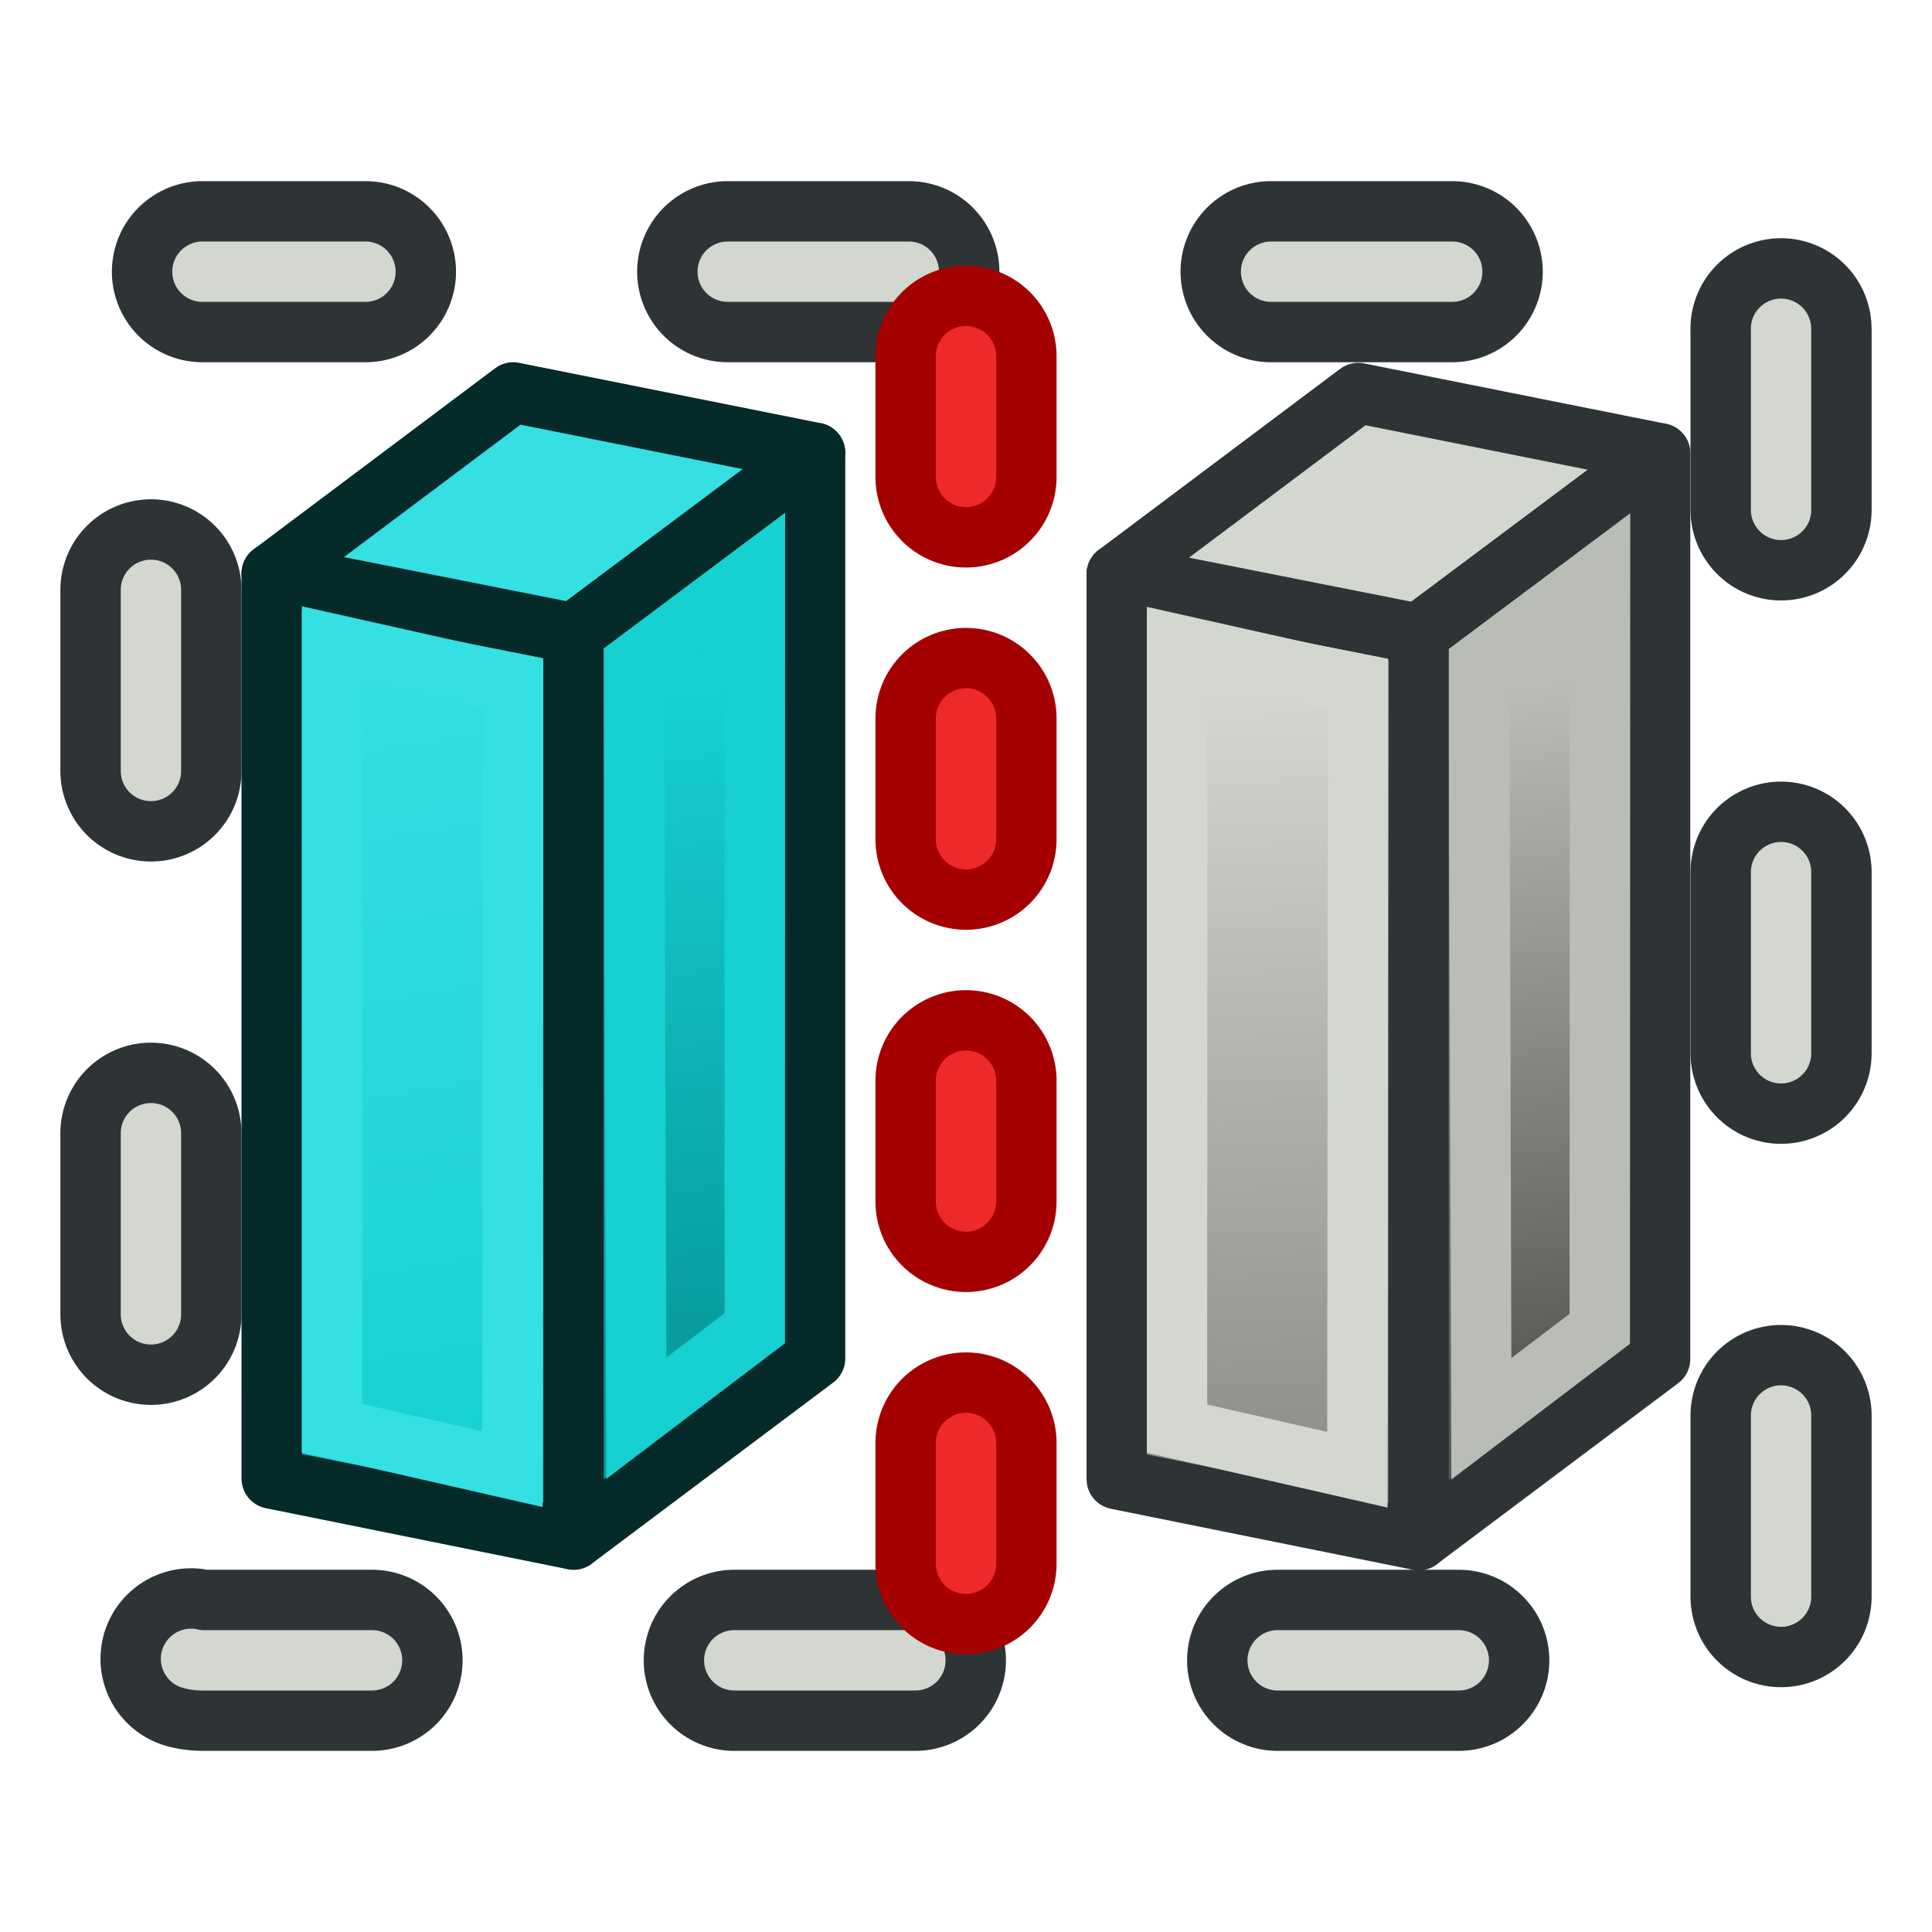
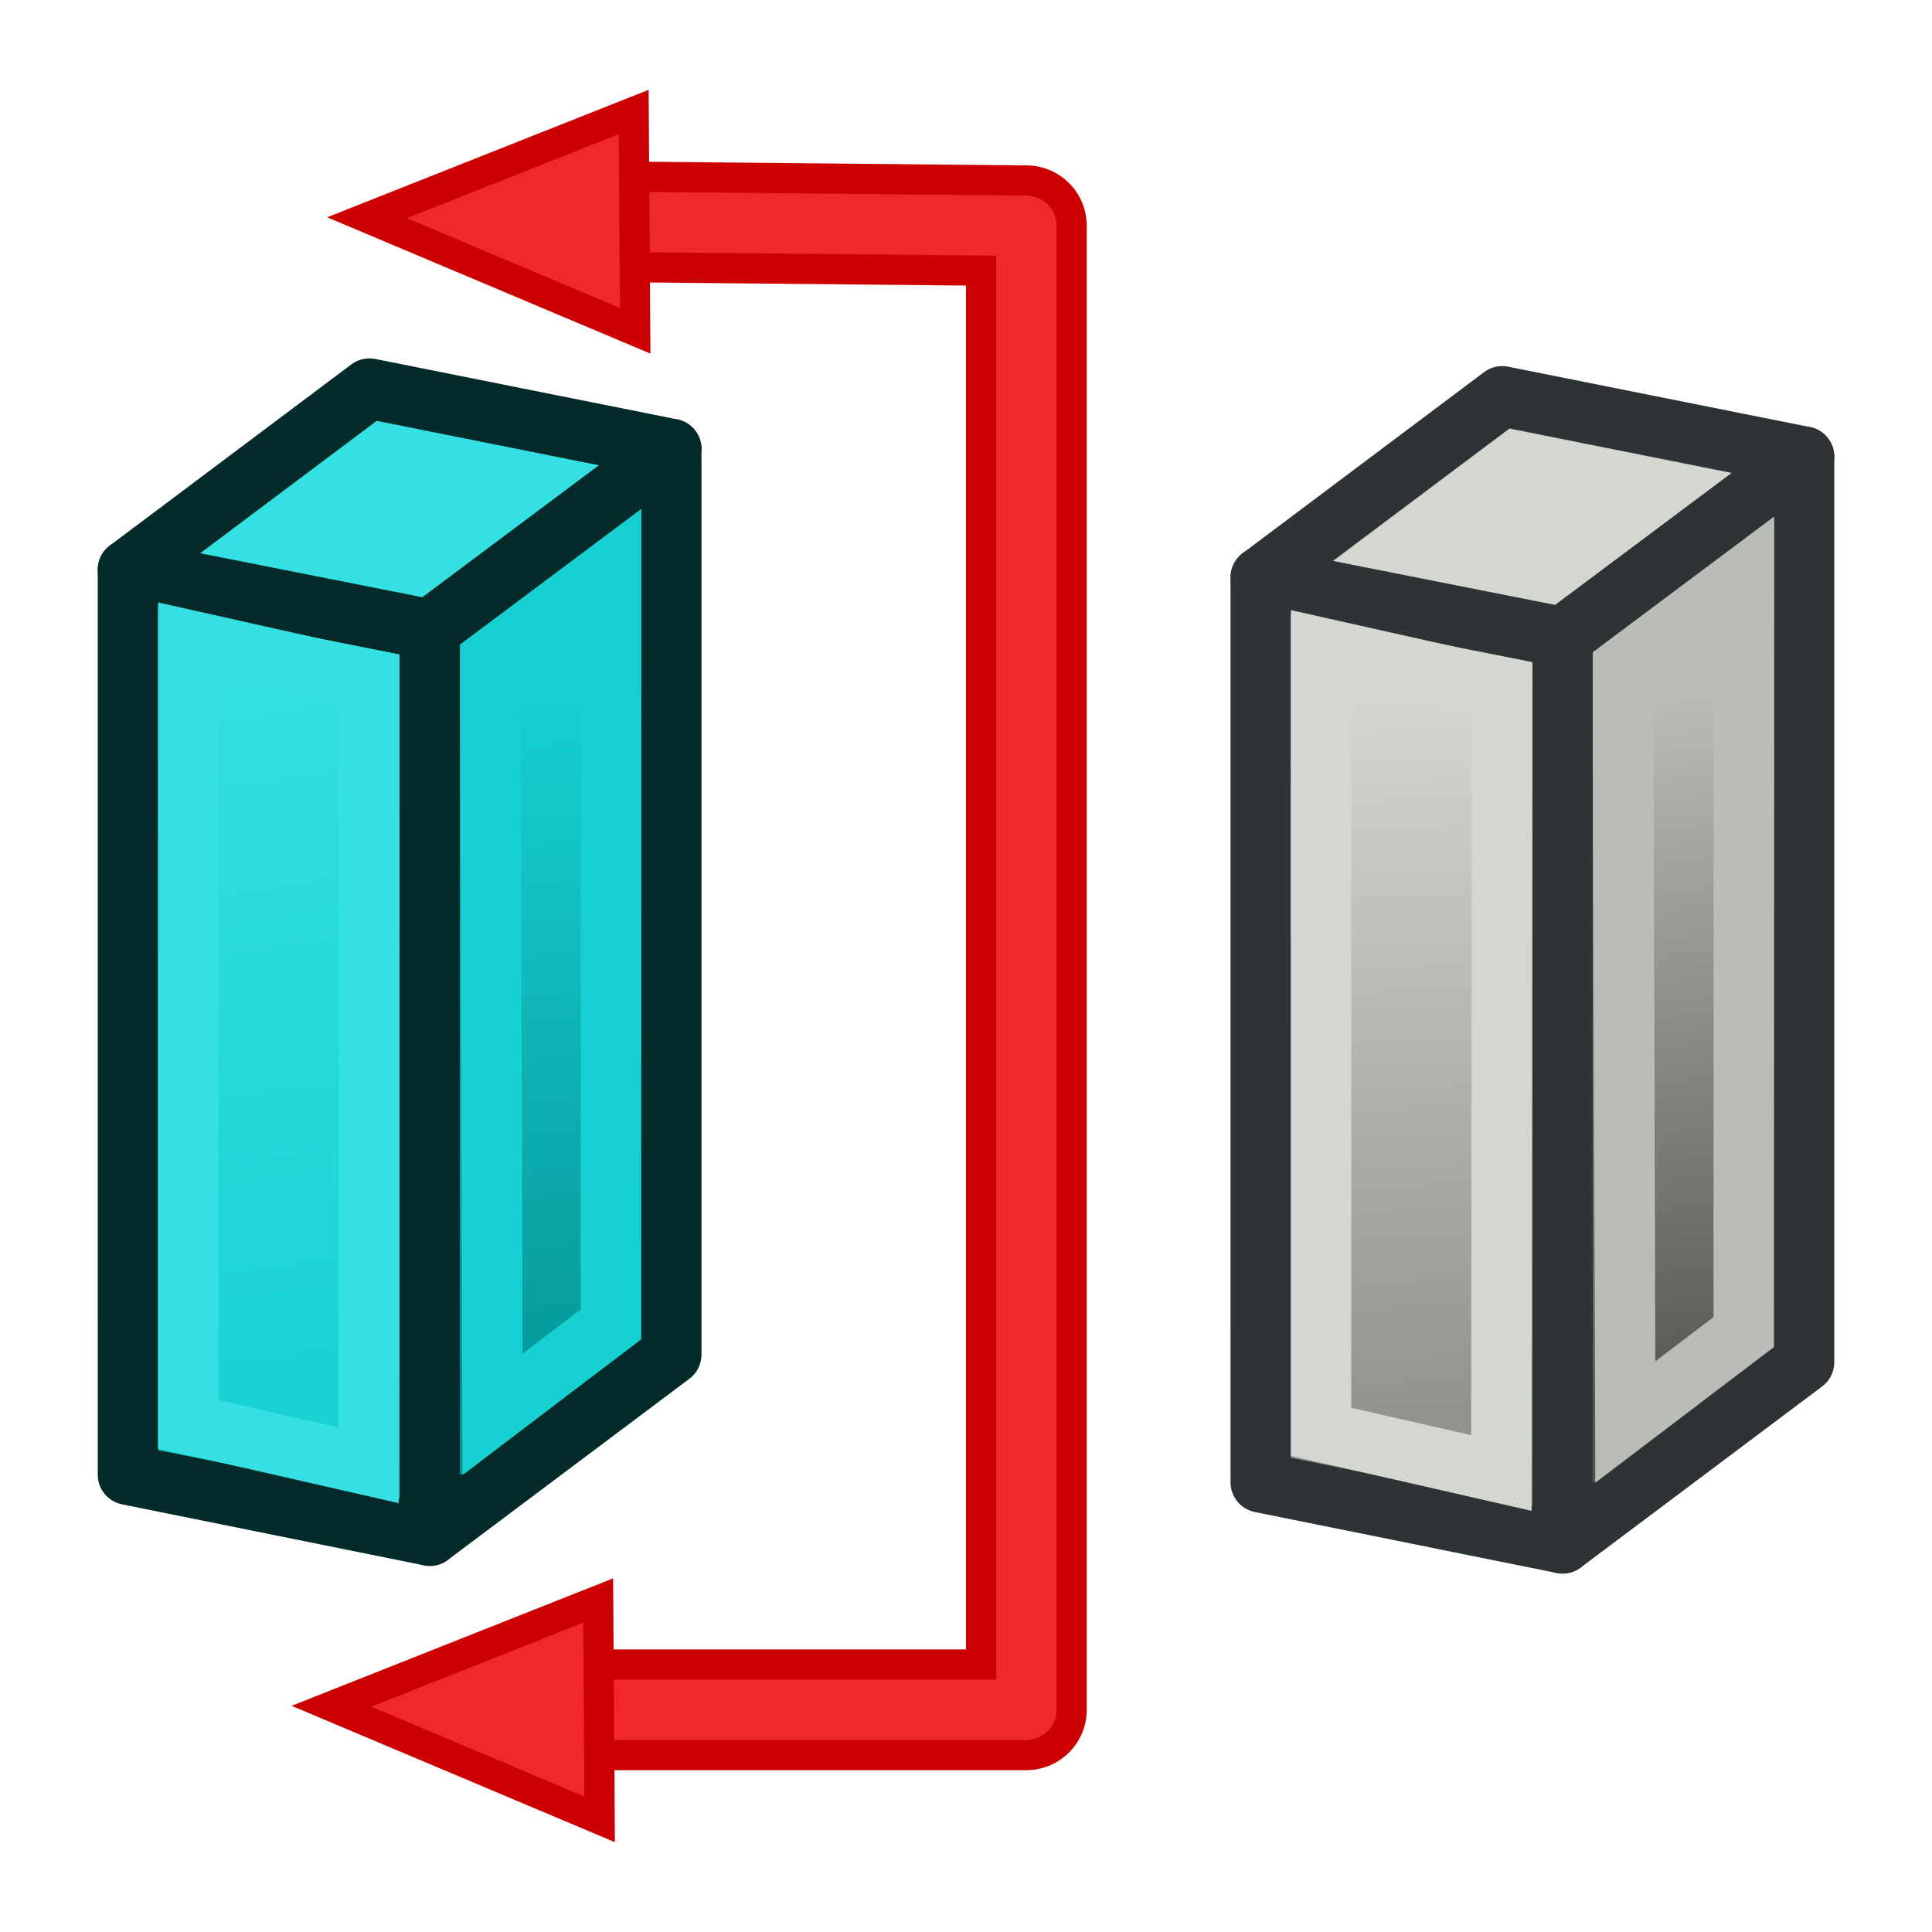
- <svg xmlns="http://www.w3.org/2000/svg" xmlns:xlink="http://www.w3.org/1999/xlink" width="64" height="64" id="svg249" version="1.1">
+ <svg xmlns="http://www.w3.org/2000/svg" xmlns:xlink="http://www.w3.org/1999/xlink" version="1.1" id="svg249" height="64" width="64">
  <defs id="defs3">
-     <linearGradient id="linearGradient4289">
-       <stop id="stop4291" offset="0" style="stop-color:#888a85;stop-opacity:1" />
-       <stop id="stop4293" offset="1" style="stop-color:#d3d7cf;stop-opacity:1" />
+     <radialGradient r="117.143" fy="486.648" fx="605.714" cy="486.648" cx="605.714" gradientTransform="matrix(-2.774389,0,0,1.969706,112.7623,-872.8854)" gradientUnits="userSpaceOnUse" id="radialGradient5031" xlink:href="#linearGradient5060" />
+     <linearGradient id="linearGradient5060">
+       <stop id="stop5062" offset="0" style="stop-color:black;stop-opacity:1;" />
+       <stop id="stop5064" offset="1" style="stop-color:black;stop-opacity:0;" />
    </linearGradient>
-     <radialGradient xlink:href="#linearGradient5060" id="radialGradient5031" gradientUnits="userSpaceOnUse" gradientTransform="matrix(-2.774389,0,0,1.969706,112.7623,-872.8854)" cx="605.714" cy="486.648" fx="605.714" fy="486.648" r="117.143" />
-     <linearGradient id="linearGradient5060">
-       <stop style="stop-color:black;stop-opacity:1;" offset="0" id="stop5062" />
-       <stop style="stop-color:black;stop-opacity:0;" offset="1" id="stop5064" />
+     <radialGradient r="117.143" fy="486.648" fx="605.714" cy="486.648" cx="605.714" gradientTransform="matrix(2.774389,0,0,1.969706,-1891.633,-872.8854)" gradientUnits="userSpaceOnUse" id="radialGradient5029" xlink:href="#linearGradient5060" />
+     <linearGradient id="linearGradient5048">
+       <stop id="stop5050" offset="0" style="stop-color:black;stop-opacity:0;" />
+       <stop style="stop-color:black;stop-opacity:1;" offset="0.5" id="stop5056" />
+       <stop id="stop5052" offset="1" style="stop-color:black;stop-opacity:0;" />
    </linearGradient>
-     <radialGradient xlink:href="#linearGradient5060" id="radialGradient5029" gradientUnits="userSpaceOnUse" gradientTransform="matrix(2.774389,0,0,1.969706,-1891.633,-872.8854)" cx="605.714" cy="486.648" fx="605.714" fy="486.648" r="117.143" />
-     <linearGradient id="linearGradient5048">
-       <stop style="stop-color:black;stop-opacity:0;" offset="0" id="stop5050" />
-       <stop id="stop5056" offset="0.5" style="stop-color:black;stop-opacity:1;" />
-       <stop style="stop-color:black;stop-opacity:0;" offset="1" id="stop5052" />
+     <linearGradient y2="609.505" x2="302.857" y1="366.648" x1="302.857" gradientTransform="matrix(2.774389,0,0,1.969706,-1892.179,-872.8854)" gradientUnits="userSpaceOnUse" id="linearGradient5027" xlink:href="#linearGradient5048" />
+     <linearGradient id="linearGradient4542">
+       <stop id="stop4544" offset="0" style="stop-color:#000000;stop-opacity:1;" />
+       <stop id="stop4546" offset="1" style="stop-color:#000000;stop-opacity:0;" />
    </linearGradient>
-     <linearGradient xlink:href="#linearGradient5048" id="linearGradient5027" gradientUnits="userSpaceOnUse" gradientTransform="matrix(2.774389,0,0,1.969706,-1892.179,-872.8854)" x1="302.857" y1="366.648" x2="302.857" y2="609.505" />
-     <linearGradient id="linearGradient4542">
-       <stop style="stop-color:#000000;stop-opacity:1;" offset="0" id="stop4544" />
-       <stop style="stop-color:#000000;stop-opacity:0;" offset="1" id="stop4546" />
+     <radialGradient gradientUnits="userSpaceOnUse" gradientTransform="matrix(1,0,0,0.284916,0,30.08928)" r="15.822" fy="42.078" fx="24.307" cy="42.078" cx="24.307" id="radialGradient4548" xlink:href="#linearGradient4542" />
+     <linearGradient id="linearGradient15662">
+       <stop id="stop15664" offset="0" style="stop-color:#ffffff;stop-opacity:1;" />
+       <stop id="stop15666" offset="1" style="stop-color:#f8f8f8;stop-opacity:1;" />
    </linearGradient>
-     <radialGradient xlink:href="#linearGradient4542" id="radialGradient4548" cx="24.307" cy="42.078" fx="24.307" fy="42.078" r="15.822" gradientTransform="matrix(1,0,0,0.284916,0,30.08928)" gradientUnits="userSpaceOnUse" />
-     <linearGradient id="linearGradient15662">
-       <stop style="stop-color:#ffffff;stop-opacity:1;" offset="0" id="stop15664" />
-       <stop style="stop-color:#f8f8f8;stop-opacity:1;" offset="1" id="stop15666" />
-     </linearGradient>
-     <radialGradient gradientUnits="userSpaceOnUse" fy="64.568" fx="20.892" r="5.257" cy="64.568" cx="20.892" id="aigrd3">
-       <stop id="stop15573" style="stop-color:#F0F0F0" offset="0" />
-       <stop id="stop15575" style="stop-color:#9a9a9a;stop-opacity:1;" offset="1" />
+     <radialGradient id="aigrd3" cx="20.892" cy="64.568" r="5.257" fx="20.892" fy="64.568" gradientUnits="userSpaceOnUse">
+       <stop offset="0" style="stop-color:#F0F0F0" id="stop15573" />
+       <stop offset="1" style="stop-color:#9a9a9a;stop-opacity:1;" id="stop15575" />
    </radialGradient>
-     <radialGradient gradientUnits="userSpaceOnUse" fy="114.568" fx="20.892" r="5.256" cy="114.568" cx="20.892" id="aigrd2">
-       <stop id="stop15566" style="stop-color:#F0F0F0" offset="0" />
-       <stop id="stop15568" style="stop-color:#9a9a9a;stop-opacity:1;" offset="1" />
+     <radialGradient id="aigrd2" cx="20.892" cy="114.568" r="5.256" fx="20.892" fy="114.568" gradientUnits="userSpaceOnUse">
+       <stop offset="0" style="stop-color:#F0F0F0" id="stop15566" />
+       <stop offset="1" style="stop-color:#9a9a9a;stop-opacity:1;" id="stop15568" />
    </radialGradient>
    <linearGradient id="linearGradient269">
-       <stop style="stop-color:#a3a3a3;stop-opacity:1;" offset="0" id="stop270" />
-       <stop style="stop-color:#4c4c4c;stop-opacity:1;" offset="1" id="stop271" />
+       <stop id="stop270" offset="0" style="stop-color:#a3a3a3;stop-opacity:1;" />
+       <stop id="stop271" offset="1" style="stop-color:#4c4c4c;stop-opacity:1;" />
    </linearGradient>
    <linearGradient id="linearGradient259">
-       <stop style="stop-color:#fafafa;stop-opacity:1;" offset="0" id="stop260" />
-       <stop style="stop-color:#bbbbbb;stop-opacity:1;" offset="1" id="stop261" />
+       <stop id="stop260" offset="0" style="stop-color:#fafafa;stop-opacity:1;" />
+       <stop id="stop261" offset="1" style="stop-color:#bbbbbb;stop-opacity:1;" />
    </linearGradient>
    <linearGradient id="linearGradient12512">
-       <stop style="stop-color:#ffffff;stop-opacity:1;" offset="0" id="stop12513" />
-       <stop style="stop-color:#fff520;stop-opacity:0.891;" offset="0.5" id="stop12517" />
-       <stop style="stop-color:#fff300;stop-opacity:0;" offset="1" id="stop12514" />
+       <stop id="stop12513" offset="0" style="stop-color:#ffffff;stop-opacity:1;" />
+       <stop id="stop12517" offset="0.5" style="stop-color:#fff520;stop-opacity:0.891;" />
+       <stop id="stop12514" offset="1" style="stop-color:#fff300;stop-opacity:0;" />
    </linearGradient>
-     <radialGradient r="37.752" fy="3.756" fx="8.824" cy="3.756" cx="8.824" gradientTransform="matrix(0.968273,0,0,1.032767,3.428194,-47.49227)" gradientUnits="userSpaceOnUse" id="radialGradient15656" xlink:href="#linearGradient269" />
-     <radialGradient r="86.708" fy="35.737" fx="33.967" cy="35.737" cx="33.967" gradientTransform="matrix(0.960493,0,0,1.041132,0.07464063,-48.13872)" gradientUnits="userSpaceOnUse" id="radialGradient15658" xlink:href="#linearGradient259" />
-     <radialGradient r="38.159" fy="7.268" fx="8.144" cy="7.268" cx="8.144" gradientTransform="matrix(0.968273,0,0,1.032767,3.428194,-47.49227)" gradientUnits="userSpaceOnUse" id="radialGradient15668" xlink:href="#linearGradient15662" />
-     <radialGradient xlink:href="#aigrd2" id="radialGradient2283" gradientUnits="userSpaceOnUse" gradientTransform="matrix(0.229703,0,0,0.229703,4.613529,3.979808)" cx="20.892" cy="114.568" fx="20.892" fy="114.568" r="5.256" />
-     <radialGradient xlink:href="#aigrd3" id="radialGradient2285" gradientUnits="userSpaceOnUse" gradientTransform="matrix(0.229703,0,0,0.229703,4.613529,3.979808)" cx="20.892" cy="64.568" fx="20.892" fy="64.568" r="5.257" />
+     <radialGradient xlink:href="#linearGradient269" id="radialGradient15656" gradientUnits="userSpaceOnUse" gradientTransform="matrix(0.968273,0,0,1.032767,3.428194,-47.49227)" cx="8.824" cy="3.756" fx="8.824" fy="3.756" r="37.752" />
+     <radialGradient xlink:href="#linearGradient259" id="radialGradient15658" gradientUnits="userSpaceOnUse" gradientTransform="matrix(0.960493,0,0,1.041132,0.07464063,-48.13872)" cx="33.967" cy="35.737" fx="33.967" fy="35.737" r="86.708" />
+     <radialGradient xlink:href="#linearGradient15662" id="radialGradient15668" gradientUnits="userSpaceOnUse" gradientTransform="matrix(0.968273,0,0,1.032767,3.428194,-47.49227)" cx="8.144" cy="7.268" fx="8.144" fy="7.268" r="38.159" />
+     <radialGradient r="5.256" fy="114.568" fx="20.892" cy="114.568" cx="20.892" gradientTransform="matrix(0.229703,0,0,0.229703,4.613529,3.979808)" gradientUnits="userSpaceOnUse" id="radialGradient2283" xlink:href="#aigrd2" />
+     <radialGradient r="5.257" fy="64.568" fx="20.892" cy="64.568" cx="20.892" gradientTransform="matrix(0.229703,0,0,0.229703,4.613529,3.979808)" gradientUnits="userSpaceOnUse" id="radialGradient2285" xlink:href="#aigrd3" />
    <linearGradient id="linearGradient3377-76">
-       <stop style="stop-color:#faff2b;stop-opacity:1;" offset="0" id="stop3379-5" />
-       <stop id="stop4345" offset="0.5" style="stop-color:#fcb915;stop-opacity:1;" />
-       <stop style="stop-color:#c68708;stop-opacity:1;" offset="1" id="stop3381-7" />
+       <stop id="stop3379-5" offset="0" style="stop-color:#faff2b;stop-opacity:1;" />
+       <stop style="stop-color:#fcb915;stop-opacity:1;" offset="0.5" id="stop4345" />
+       <stop id="stop3381-7" offset="1" style="stop-color:#c68708;stop-opacity:1;" />
    </linearGradient>
-     <linearGradient xlink:href="#linearGradient3377-76" id="linearGradient4349" x1="145.647" y1="79.16" x2="175.683" y2="108.75" gradientUnits="userSpaceOnUse" />
+     <linearGradient gradientUnits="userSpaceOnUse" y2="108.75" x2="175.683" y1="79.16" x1="145.647" id="linearGradient4349" xlink:href="#linearGradient3377-76" />
    <linearGradient id="linearGradient4482">
-       <stop style="stop-color:#faff2b;stop-opacity:1;" offset="0" id="stop4484" />
-       <stop id="stop4486" offset="0.5" style="stop-color:#fcb915;stop-opacity:1;" />
-       <stop style="stop-color:#c68708;stop-opacity:1;" offset="1" id="stop4488" />
+       <stop id="stop4484" offset="0" style="stop-color:#faff2b;stop-opacity:1;" />
+       <stop style="stop-color:#fcb915;stop-opacity:1;" offset="0.5" id="stop4486" />
+       <stop id="stop4488" offset="1" style="stop-color:#c68708;stop-opacity:1;" />
    </linearGradient>
-     <radialGradient xlink:href="#linearGradient3377" id="radialGradient4351" gradientUnits="userSpaceOnUse" gradientTransform="matrix(0.97435,0.2250379,-0.4623105,2.001673,48.48755,-127.9988)" cx="135.383" cy="97.37" fx="135.383" fy="97.37" r="19.467" />
+     <radialGradient r="19.467" fy="97.37" fx="135.383" cy="97.37" cx="135.383" gradientTransform="matrix(0.97435,0.2250379,-0.4623105,2.001673,48.48755,-127.9988)" gradientUnits="userSpaceOnUse" id="radialGradient4351" xlink:href="#linearGradient3377" />
    <linearGradient id="linearGradient3377">
-       <stop style="stop-color:#faff2b;stop-opacity:1;" offset="0" id="stop3379" />
-       <stop style="stop-color:#ffaa00;stop-opacity:1;" offset="1" id="stop3381" />
+       <stop id="stop3379" offset="0" style="stop-color:#faff2b;stop-opacity:1;" />
+       <stop id="stop3381" offset="1" style="stop-color:#ffaa00;stop-opacity:1;" />
    </linearGradient>
-     <radialGradient xlink:href="#linearGradient3377" id="radialGradient4353" gradientUnits="userSpaceOnUse" cx="45.883" cy="28.87" fx="45.883" fy="28.87" r="19.467" />
+     <radialGradient r="19.467" fy="28.87" fx="45.883" cy="28.87" cx="45.883" gradientUnits="userSpaceOnUse" id="radialGradient4353" xlink:href="#linearGradient3377" />
    <linearGradient id="linearGradient4495">
-       <stop style="stop-color:#faff2b;stop-opacity:1;" offset="0" id="stop4497" />
-       <stop style="stop-color:#ffaa00;stop-opacity:1;" offset="1" id="stop4499" />
+       <stop id="stop4497" offset="0" style="stop-color:#faff2b;stop-opacity:1;" />
+       <stop id="stop4499" offset="1" style="stop-color:#ffaa00;stop-opacity:1;" />
    </linearGradient>
-     <linearGradient xlink:href="#linearGradient3377-76" id="linearGradient4341" gradientUnits="userSpaceOnUse" x1="145.647" y1="79.16" x2="175.683" y2="108.75" />
-     <radialGradient xlink:href="#linearGradient3377" id="radialGradient4343" gradientUnits="userSpaceOnUse" gradientTransform="matrix(0.97435,0.2250379,-0.4623105,2.001673,48.48755,-127.9988)" cx="135.383" cy="97.37" fx="135.383" fy="97.37" r="19.467" />
-     <radialGradient xlink:href="#linearGradient3377" id="radialGradient4345" gradientUnits="userSpaceOnUse" cx="45.883" cy="28.87" fx="45.883" fy="28.87" r="19.467" />
+     <linearGradient y2="108.75" x2="175.683" y1="79.16" x1="145.647" gradientUnits="userSpaceOnUse" id="linearGradient4341" xlink:href="#linearGradient3377-76" />
+     <radialGradient r="19.467" fy="97.37" fx="135.383" cy="97.37" cx="135.383" gradientTransform="matrix(0.97435,0.2250379,-0.4623105,2.001673,48.48755,-127.9988)" gradientUnits="userSpaceOnUse" id="radialGradient4343" xlink:href="#linearGradient3377" />
+     <radialGradient r="19.467" fy="28.87" fx="45.883" cy="28.87" cx="45.883" gradientUnits="userSpaceOnUse" id="radialGradient4345" xlink:href="#linearGradient3377" />
    <linearGradient id="linearGradient5048-7">
-       <stop style="stop-color:black;stop-opacity:0;" offset="0" id="stop5050-4" />
-       <stop id="stop5056-0" offset="0.5" style="stop-color:black;stop-opacity:1;" />
-       <stop style="stop-color:black;stop-opacity:0;" offset="1" id="stop5052-9" />
+       <stop id="stop5050-4" offset="0" style="stop-color:black;stop-opacity:0;" />
+       <stop style="stop-color:black;stop-opacity:1;" offset="0.5" id="stop5056-0" />
+       <stop id="stop5052-9" offset="1" style="stop-color:black;stop-opacity:0;" />
    </linearGradient>
    <linearGradient id="linearGradient5060-8">
-       <stop style="stop-color:black;stop-opacity:1;" offset="0" id="stop5062-8" />
-       <stop style="stop-color:black;stop-opacity:0;" offset="1" id="stop5064-2" />
+       <stop id="stop5062-8" offset="0" style="stop-color:black;stop-opacity:1;" />
+       <stop id="stop5064-2" offset="1" style="stop-color:black;stop-opacity:0;" />
    </linearGradient>
    <linearGradient id="linearGradient259-5">
-       <stop style="stop-color:#fafafa;stop-opacity:1;" offset="0" id="stop260-5" />
-       <stop style="stop-color:#bbbbbb;stop-opacity:1;" offset="1" id="stop261-1" />
+       <stop id="stop260-5" offset="0" style="stop-color:#fafafa;stop-opacity:1;" />
+       <stop id="stop261-1" offset="1" style="stop-color:#bbbbbb;stop-opacity:1;" />
    </linearGradient>
    <linearGradient id="linearGradient269-1">
-       <stop style="stop-color:#a3a3a3;stop-opacity:1;" offset="0" id="stop270-1" />
-       <stop style="stop-color:#4c4c4c;stop-opacity:1;" offset="1" id="stop271-5" />
+       <stop id="stop270-1" offset="0" style="stop-color:#a3a3a3;stop-opacity:1;" />
+       <stop id="stop271-5" offset="1" style="stop-color:#4c4c4c;stop-opacity:1;" />
    </linearGradient>
    <linearGradient id="linearGradient15662-7">
-       <stop style="stop-color:#ffffff;stop-opacity:1;" offset="0" id="stop15664-6" />
-       <stop style="stop-color:#f8f8f8;stop-opacity:1;" offset="1" id="stop15666-1" />
+       <stop id="stop15664-6" offset="0" style="stop-color:#ffffff;stop-opacity:1;" />
+       <stop id="stop15666-1" offset="1" style="stop-color:#f8f8f8;stop-opacity:1;" />
    </linearGradient>
-     <radialGradient gradientUnits="userSpaceOnUse" fy="114.568" fx="20.892" r="5.256" cy="114.568" cx="20.892" id="aigrd2-2">
-       <stop id="stop15566-3" style="stop-color:#F0F0F0" offset="0" />
-       <stop id="stop15568-2" style="stop-color:#9a9a9a;stop-opacity:1;" offset="1" />
+     <radialGradient id="aigrd2-2" cx="20.892" cy="114.568" r="5.256" fx="20.892" fy="114.568" gradientUnits="userSpaceOnUse">
+       <stop offset="0" style="stop-color:#F0F0F0" id="stop15566-3" />
+       <stop offset="1" style="stop-color:#9a9a9a;stop-opacity:1;" id="stop15568-2" />
    </radialGradient>
-     <radialGradient gradientUnits="userSpaceOnUse" fy="64.568" fx="20.892" r="5.257" cy="64.568" cx="20.892" id="aigrd3-1">
-       <stop id="stop15573-6" style="stop-color:#F0F0F0" offset="0" />
-       <stop id="stop15575-8" style="stop-color:#9a9a9a;stop-opacity:1;" offset="1" />
+     <radialGradient id="aigrd3-1" cx="20.892" cy="64.568" r="5.257" fx="20.892" fy="64.568" gradientUnits="userSpaceOnUse">
+       <stop offset="0" style="stop-color:#F0F0F0" id="stop15573-6" />
+       <stop offset="1" style="stop-color:#9a9a9a;stop-opacity:1;" id="stop15575-8" />
    </radialGradient>
+     <radialGradient r="86.708" fy="35.737" fx="33.967" cy="35.737" cx="33.967" gradientTransform="matrix(1.321421,0,0,1.475243,-18.0839,-66.15306)" gradientUnits="userSpaceOnUse" id="radialGradient3381" xlink:href="#linearGradient259-5" />
+     <radialGradient r="37.752" fy="37.389" fx="3.343" cy="37.389" cx="3.343" gradientTransform="matrix(1.332124,0,0,1.46339,-13.47017,-65.23707)" gradientUnits="userSpaceOnUse" id="radialGradient3383" xlink:href="#linearGradient269-1" />
+     <radialGradient r="38.159" fy="7.268" fx="8.144" cy="7.268" cx="8.144" gradientTransform="matrix(1.299285,0,0,1.431507,-12.78595,-64.4441)" gradientUnits="userSpaceOnUse" id="radialGradient3385" xlink:href="#linearGradient15662-7" />
+     <linearGradient y2="609.505" x2="302.857" y1="366.648" x1="302.857" gradientTransform="matrix(2.774389,0,0,1.969706,-1892.179,-872.8854)" gradientUnits="userSpaceOnUse" id="linearGradient3391" xlink:href="#linearGradient5048-7" />
+     <radialGradient r="117.143" fy="486.648" fx="605.714" cy="486.648" cx="605.714" gradientTransform="matrix(2.774389,0,0,1.969706,-1891.633,-872.8854)" gradientUnits="userSpaceOnUse" id="radialGradient3393" xlink:href="#linearGradient5060-8" />
+     <radialGradient r="117.143" fy="486.648" fx="605.714" cy="486.648" cx="605.714" gradientTransform="matrix(-2.774389,0,0,1.969706,112.7623,-872.8854)" gradientUnits="userSpaceOnUse" id="radialGradient3395" xlink:href="#linearGradient5060-8" />
+     <radialGradient r="5.256" fy="114.568" fx="20.892" cy="114.568" cx="20.892" gradientTransform="matrix(0.229703,0,0,0.229703,4.613529,3.979808)" gradientUnits="userSpaceOnUse" id="radialGradient3397" xlink:href="#aigrd2-2" />
+     <radialGradient r="5.257" fy="64.568" fx="20.892" cy="64.568" cx="20.892" gradientTransform="matrix(0.229703,0,0,0.229703,4.613529,3.979808)" gradientUnits="userSpaceOnUse" id="radialGradient3399" xlink:href="#aigrd3-1" />
+     <linearGradient y2="24.206" x2="114.384" y1="40.751" x1="114.384" gradientTransform="matrix(0.8125,0,0,0.8461538,15.98471,-4.462914)" gradientUnits="userSpaceOnUse" id="linearGradient3389-4" xlink:href="#linearGradient4029-0" />
+     <linearGradient id="linearGradient4029-0">
+       <stop style="stop-color:#c4a000;stop-opacity:1" offset="0" id="stop4031-9" />
+       <stop style="stop-color:#edd400;stop-opacity:1" offset="1" id="stop4033-4" />
+     </linearGradient>
+     <linearGradient y2="23.024" x2="97.153" y1="45.629" x1="102.225" gradientTransform="matrix(0.8125,0,0,0.8461538,-4.945599,-4.468761)" gradientUnits="userSpaceOnUse" id="linearGradient3387-8" xlink:href="#linearGradient3995-8" />
+     <linearGradient id="linearGradient3995-8">
+       <stop id="stop3997-2" offset="0" style="stop-color:#c4a000;stop-opacity:1" />
+       <stop id="stop3999-4" offset="1" style="stop-color:#fce94f;stop-opacity:1" />
+     </linearGradient>
+     <linearGradient xlink:href="#linearGradient3995-8" id="linearGradient3426" gradientUnits="userSpaceOnUse" gradientTransform="matrix(0.8125,0,0,0.8461538,15.98471,-4.462914)" x1="102.225" y1="45.629" x2="97.153" y2="23.024" />
+     <linearGradient y2="23.024" x2="97.153" y1="45.629" x1="102.225" gradientTransform="matrix(0.8125,0,0,0.8461538,-6.945599,-4.468761)" gradientUnits="userSpaceOnUse" id="linearGradient3387-6" xlink:href="#linearGradient3995-1" />
+     <linearGradient id="linearGradient3995-1">
+       <stop id="stop3997-4" offset="0" style="stop-color:#c4a000;stop-opacity:1" />
+       <stop id="stop3999-2" offset="1" style="stop-color:#fce94f;stop-opacity:1" />
+     </linearGradient>
    <linearGradient id="linearGradient3995">
-       <stop style="stop-color:#16d0d2;stop-opacity:1" offset="0" id="stop3997" />
-       <stop style="stop-color:#34e0e2;stop-opacity:1" offset="1" id="stop3999" />
+       <stop id="stop3997" offset="0" style="stop-color:#16d0d2;stop-opacity:1" />
+       <stop id="stop3999" offset="1" style="stop-color:#34e0e2;stop-opacity:1" />
    </linearGradient>
    <linearGradient id="linearGradient4029">
-       <stop id="stop4031" offset="0" style="stop-color:#06989a;stop-opacity:1" />
-       <stop id="stop4033" offset="1" style="stop-color:#16d0d2;stop-opacity:1" />
+       <stop style="stop-color:#06989a;stop-opacity:1" offset="0" id="stop4031" />
+       <stop style="stop-color:#16d0d2;stop-opacity:1" offset="1" id="stop4033" />
    </linearGradient>
-     <radialGradient xlink:href="#linearGradient259-5" id="radialGradient3381" gradientUnits="userSpaceOnUse" gradientTransform="matrix(1.321421,0,0,1.475243,-18.0839,-66.15306)" cx="33.967" cy="35.737" fx="33.967" fy="35.737" r="86.708" />
-     <radialGradient xlink:href="#linearGradient269-1" id="radialGradient3383" gradientUnits="userSpaceOnUse" gradientTransform="matrix(1.332124,0,0,1.46339,-13.47017,-65.23707)" cx="3.343" cy="37.389" fx="3.343" fy="37.389" r="37.752" />
-     <radialGradient xlink:href="#linearGradient15662-7" id="radialGradient3385" gradientUnits="userSpaceOnUse" gradientTransform="matrix(1.299285,0,0,1.431507,-12.78595,-64.4441)" cx="8.144" cy="7.268" fx="8.144" fy="7.268" r="38.159" />
-     <linearGradient xlink:href="#linearGradient3995" id="linearGradient3387" gradientUnits="userSpaceOnUse" gradientTransform="matrix(0.8125,0,0,0.8461538,-68.9369,-4.482026)" x1="102.225" y1="45.629" x2="97.25" y2="12.365" />
-     <linearGradient xlink:href="#linearGradient4029" id="linearGradient3389" gradientUnits="userSpaceOnUse" gradientTransform="matrix(0.8125,0,0,0.8461538,-68.9369,-4.482026)" x1="114.384" y1="40.751" x2="111.922" y2="13.57" />
-     <linearGradient xlink:href="#linearGradient5048-7" id="linearGradient3391" gradientUnits="userSpaceOnUse" gradientTransform="matrix(2.774389,0,0,1.969706,-1892.179,-872.8854)" x1="302.857" y1="366.648" x2="302.857" y2="609.505" />
-     <radialGradient xlink:href="#linearGradient5060-8" id="radialGradient3393" gradientUnits="userSpaceOnUse" gradientTransform="matrix(2.774389,0,0,1.969706,-1891.633,-872.8854)" cx="605.714" cy="486.648" fx="605.714" fy="486.648" r="117.143" />
-     <radialGradient xlink:href="#linearGradient5060-8" id="radialGradient3395" gradientUnits="userSpaceOnUse" gradientTransform="matrix(-2.774389,0,0,1.969706,112.7623,-872.8854)" cx="605.714" cy="486.648" fx="605.714" fy="486.648" r="117.143" />
-     <radialGradient xlink:href="#aigrd2-2" id="radialGradient3397" gradientUnits="userSpaceOnUse" gradientTransform="matrix(0.229703,0,0,0.229703,4.613529,3.979808)" cx="20.892" cy="114.568" fx="20.892" fy="114.568" r="5.256" />
-     <radialGradient xlink:href="#aigrd3-1" id="radialGradient3399" gradientUnits="userSpaceOnUse" gradientTransform="matrix(0.229703,0,0,0.229703,4.613529,3.979808)" cx="20.892" cy="64.568" fx="20.892" fy="64.568" r="5.257" />
-     <linearGradient xlink:href="#linearGradient4029-0" id="linearGradient3389-4" gradientUnits="userSpaceOnUse" gradientTransform="matrix(0.8125,0,0,0.8461538,15.98471,-4.462914)" x1="114.384" y1="40.751" x2="114.384" y2="24.206" />
-     <linearGradient id="linearGradient4029-0">
-       <stop id="stop4031-9" offset="0" style="stop-color:#c4a000;stop-opacity:1" />
-       <stop id="stop4033-4" offset="1" style="stop-color:#edd400;stop-opacity:1" />
+     <linearGradient id="linearGradient4289">
+       <stop style="stop-color:#888a85;stop-opacity:1" offset="0" id="stop4291" />
+       <stop style="stop-color:#d3d7cf;stop-opacity:1" offset="1" id="stop4293" />
    </linearGradient>
-     <linearGradient xlink:href="#linearGradient3995-8" id="linearGradient3387-8" gradientUnits="userSpaceOnUse" gradientTransform="matrix(0.8125,0,0,0.8461538,-4.945599,-4.468761)" x1="102.225" y1="45.629" x2="97.153" y2="23.024" />
-     <linearGradient id="linearGradient3995-8">
-       <stop style="stop-color:#c4a000;stop-opacity:1" offset="0" id="stop3997-2" />
-       <stop style="stop-color:#fce94f;stop-opacity:1" offset="1" id="stop3999-4" />
+     <linearGradient id="linearGradient4029-5">
+       <stop style="stop-color:#555753;stop-opacity:1" offset="0" id="stop4031-2" />
+       <stop style="stop-color:#babdb6;stop-opacity:1" offset="1" id="stop4033-7" />
    </linearGradient>
-     <linearGradient y2="23.024" x2="97.153" y1="45.629" x1="102.225" gradientTransform="matrix(0.8125,0,0,0.8461538,15.98471,-4.462914)" gradientUnits="userSpaceOnUse" id="linearGradient3426" xlink:href="#linearGradient3995-8" />
-     <linearGradient xlink:href="#linearGradient4029-5" id="linearGradient3389-1" gradientUnits="userSpaceOnUse" gradientTransform="matrix(0.8125,0,0,0.8461538,-40.944,-4.462914)" x1="114.384" y1="40.751" x2="110.788" y2="13.547" />
-     <linearGradient id="linearGradient4029-5">
-       <stop id="stop4031-2" offset="0" style="stop-color:#555753;stop-opacity:1" />
-       <stop id="stop4033-7" offset="1" style="stop-color:#babdb6;stop-opacity:1" />
-     </linearGradient>
-     <linearGradient xlink:href="#linearGradient3995-1" id="linearGradient3387-6" gradientUnits="userSpaceOnUse" gradientTransform="matrix(0.8125,0,0,0.8461538,-6.945599,-4.468761)" x1="102.225" y1="45.629" x2="97.153" y2="23.024" />
-     <linearGradient id="linearGradient3995-1">
-       <stop style="stop-color:#c4a000;stop-opacity:1" offset="0" id="stop3997-4" />
-       <stop style="stop-color:#fce94f;stop-opacity:1" offset="1" id="stop3999-2" />
-     </linearGradient>
-     <linearGradient y2="13.547" x2="100.942" y1="45.629" x1="102.225" gradientTransform="matrix(0.8125,0,0,0.8461538,-40.944,-4.462914)" gradientUnits="userSpaceOnUse" id="linearGradient3484" xlink:href="#linearGradient4289" />
+     <linearGradient y2="12.365" x2="97.25" y1="45.629" x1="102.225" gradientTransform="matrix(0.8125,0,0,0.8461538,-27.74361,10.0962)" gradientUnits="userSpaceOnUse" id="linearGradient3387-2" xlink:href="#linearGradient3995" />
+     <linearGradient y2="13.57" x2="111.922" y1="40.751" x1="114.384" gradientTransform="matrix(0.8125,0,0,0.8461538,-27.74361,10.0962)" gradientUnits="userSpaceOnUse" id="linearGradient3389-19" xlink:href="#linearGradient4029" />
+     <linearGradient xlink:href="#linearGradient4289" id="linearGradient3484-4" gradientUnits="userSpaceOnUse" gradientTransform="matrix(0.8125,0,0,0.8461538,0.2492882,10.11532)" x1="102.225" y1="45.629" x2="100.942" y2="13.547" />
+     <linearGradient y2="13.547" x2="110.788" y1="40.751" x1="114.384" gradientTransform="matrix(0.8125,0,0,0.8461538,0.2492882,10.11532)" gradientUnits="userSpaceOnUse" id="linearGradient3389-1-3" xlink:href="#linearGradient4029-5" />
  </defs>
-   <g id="layer6" transform="translate(0,16)" />
-   <g id="layer1" style="display:inline" transform="translate(0,16)">
-     <g id="layer4-7" style="display:inline" transform="translate(60,4)" />
-     <path style="fill:url(#linearGradient3387);fill-opacity:1;stroke:#042a2a;stroke-width:2;stroke-linecap:round;stroke-linejoin:round;stroke-opacity:1" d="M 9.001,32.98 9,3 19.001,4.98 19,35 z" id="path3185" />
-     <path style="fill:#34e0e2;stroke:#042a2a;stroke-width:2;stroke-linecap:butt;stroke-linejoin:round;stroke-opacity:1" d="M 9,3 17,-3 l 10,2 -7.999,5.98 z" id="path3973" />
-     <path style="fill:url(#linearGradient3389);fill-opacity:1;stroke:#042a2a;stroke-width:2;stroke-linecap:butt;stroke-linejoin:round;stroke-opacity:1" d="M 19.001,4.98 19,35 l 8,-6 0,-30 z" id="path3975" />
-     <path style="fill:none;stroke:#34e0e2;stroke-width:2;stroke-linecap:round;stroke-linejoin:miter;stroke-opacity:1" d="m 10.998,31.305 0.002,-25.972 5.994,1.343 -0.022,25.992 z" id="path3185-7" />
-     <path style="fill:none;stroke:#16d0d2;stroke-width:2;stroke-linecap:butt;stroke-linejoin:miter;stroke-opacity:1" d="M 21.007,5.983 21.078,30.981 25,28 25.009,2.987 z" id="path3975-4" />
-     <rect style="fill:none;stroke:#2e3436;stroke-width:6;stroke-linecap:round;stroke-linejoin:miter;stroke-miterlimit:4;stroke-opacity:1;stroke-dasharray:6,12;stroke-dashoffset:0.6" id="rect4007" width="54" height="46" x="5" y="-7" rx="1.706" ry="1.969" />
-     <path style="fill:url(#linearGradient3484);fill-opacity:1;stroke:#2e3436;stroke-width:2;stroke-linecap:round;stroke-linejoin:round;stroke-opacity:1;display:inline" d="m 36.994,32.999 -6.03e-4,-29.98 10.001,1.98 -6e-4,30.02 z" id="path3185-3" />
-     <path style="fill:#d3d7cf;stroke:#2e3436;stroke-width:2;stroke-linecap:butt;stroke-linejoin:round;stroke-opacity:1;display:inline" d="m 36.993,3.019 8,-6 10,2 -7.999,5.98 z" id="path3973-2" />
-     <path style="fill:url(#linearGradient3389-1);fill-opacity:1;stroke:#2e3436;stroke-width:2;stroke-linecap:butt;stroke-linejoin:round;stroke-opacity:1;display:inline" d="m 46.994,4.999 -6e-4,30.02 8,-6 0,-30 z" id="path3975-2" />
-     <path style="fill:none;stroke:#d3d7cf;stroke-width:2;stroke-linecap:round;stroke-linejoin:miter;stroke-opacity:1;display:inline" d="m 38.991,31.324 0.002,-25.972 5.994,1.343 -0.022,25.992 z" id="path3185-7-1" />
-     <path style="fill:none;stroke:#babdb6;stroke-width:2;stroke-linecap:butt;stroke-linejoin:miter;stroke-opacity:1;display:inline" d="M 49,6.002 49.071,31 l 3.922,-2.981 0.009,-25.013 z" id="path3975-4-6" />
-     <rect style="fill:none;stroke:#d3d7cf;stroke-width:2;stroke-linecap:round;stroke-linejoin:miter;stroke-miterlimit:4;stroke-opacity:1;stroke-dasharray:6, 12;stroke-dashoffset:0.6;display:inline" id="rect4007-3" width="54" height="46" x="5" y="-7" rx="1.706" ry="1.969" />
-     <path style="fill:none;stroke:#a40000;stroke-width:6;stroke-linecap:round;stroke-linejoin:round;stroke-miterlimit:4;stroke-opacity:1;stroke-dasharray:4, 8;stroke-dashoffset:9.2" d="M 32,-7 32,39" id="path3519" />
-     <path style="fill:none;stroke:#ef2929;stroke-width:2;stroke-linecap:round;stroke-linejoin:round;stroke-miterlimit:4;stroke-opacity:1;stroke-dasharray:4, 8;stroke-dashoffset:9.2;display:inline" d="M 32,-7 32,39" id="path3519-6" />
+   <g transform="translate(0,16)" id="layer6" />
+   <g transform="translate(0,16)" style="display:inline" id="layer1">
+     <g transform="translate(-0.237621,-1.87275)" id="g3811">
+       <g id="g3615" transform="translate(-45.71804,-12.83272)">
+         <path id="path3185-0" d="m 50.194,47.558 -6.03e-4,-29.98 10.001,1.98 -6.03e-4,30.02 z" style="display:inline;fill:url(#linearGradient3387-2);fill-opacity:1;stroke:#042a2a;stroke-width:2;stroke-linecap:round;stroke-linejoin:round;stroke-opacity:1" />
+         <path id="path3973-6" d="m 50.193,17.578 8,-6 10,2 -7.999,5.98 z" style="display:inline;fill:#34e0e2;stroke:#042a2a;stroke-width:2;stroke-linecap:butt;stroke-linejoin:round;stroke-opacity:1" />
+         <path id="path3975-3" d="m 60.194,19.558 -6.03e-4,30.02 8,-6 V 13.578 Z" style="display:inline;fill:url(#linearGradient3389-19);fill-opacity:1;stroke:#042a2a;stroke-width:2;stroke-linecap:butt;stroke-linejoin:round;stroke-opacity:1" />
+         <path id="path3185-7-2" d="m 52.192,45.883 0.002,-25.972 5.994,1.343 -0.022,25.992 z" style="display:inline;fill:none;stroke:#34e0e2;stroke-width:2;stroke-linecap:round;stroke-linejoin:miter;stroke-opacity:1" />
+         <path id="path3975-4-0" d="m 62.2,20.561 0.071,24.998 3.922,-2.981 0.009,-25.013 z" style="display:inline;fill:none;stroke:#16d0d2;stroke-width:2;stroke-linecap:butt;stroke-linejoin:miter;stroke-opacity:1" />
+       </g>
+       <g id="g3630" transform="translate(1.943731,-13.53882)">
+         <g transform="translate(-38.12993,0.9414797)" id="g3622">
+           <path style="display:inline;fill:url(#linearGradient3484-4);fill-opacity:1;stroke:#2e3436;stroke-width:2;stroke-linecap:round;stroke-linejoin:round;stroke-opacity:1" d="m 78.187,47.577 -6.03e-4,-29.98 10.001,1.98 -6e-4,30.02 z" id="path3185-3-6" />
+           <path style="display:inline;fill:#d3d7cf;stroke:#2e3436;stroke-width:2;stroke-linecap:butt;stroke-linejoin:round;stroke-opacity:1" d="m 78.186,17.597 8,-6 10,2 -7.999,5.98 z" id="path3973-2-1" />
+           <path style="display:inline;fill:url(#linearGradient3389-1-3);fill-opacity:1;stroke:#2e3436;stroke-width:2;stroke-linecap:butt;stroke-linejoin:round;stroke-opacity:1" d="m 88.187,19.577 -6e-4,30.02 8,-6 V 13.597 Z" id="path3975-2-5" />
+           <path style="display:inline;fill:none;stroke:#d3d7cf;stroke-width:2;stroke-linecap:round;stroke-linejoin:miter;stroke-opacity:1" d="m 80.185,45.902 0.002,-25.972 5.994,1.343 -0.022,25.992 z" id="path3185-7-1-5" />
+           <path style="display:inline;fill:none;stroke:#babdb6;stroke-width:2;stroke-linecap:butt;stroke-linejoin:miter;stroke-opacity:1" d="m 90.193,20.58 0.071,24.998 3.922,-2.981 0.009,-25.013 z" id="path3975-4-6-4" />
+         </g>
+       </g>
+     </g>
+     <g id="g989">
+       <g id="layer4-7" style="display:inline" transform="translate(60,4)" />
+       <path d="M 16.832,-8.687 34,-8.521 V -3.361 40.639 H 16" id="path3041-5" style="color:#000000;display:inline;overflow:visible;visibility:visible;fill:none;stroke:#cc0000;stroke-width:4;stroke-linecap:round;stroke-linejoin:round;stroke-miterlimit:4;stroke-dasharray:none;stroke-dashoffset:17.32;stroke-opacity:1;marker:none;enable-background:accumulate" />
+       <path style="color:#000000;display:inline;overflow:visible;visibility:visible;fill:none;stroke:#ef2929;stroke-width:2;stroke-linecap:round;stroke-linejoin:round;stroke-miterlimit:4;stroke-dasharray:none;stroke-dashoffset:17.32;stroke-opacity:1;marker:none;enable-background:accumulate" id="path982" d="M 16.832,-8.687 34,-8.521 V -3.361 40.639 H 16" />
+       <path style="fill:#ef2929;stroke:#cc0000" d="m 21.041,-5.042 -0.049,-7.248 -8.834,3.502 z" id="path3018-1-2-2" />
+       <path id="path3191" d="m 19.864,44.268 -0.049,-7.248 -8.834,3.502 z" style="fill:#ef2929;stroke:#cc0000" />
+     </g>
  </g>
-   <g id="layer4" style="display:inline" transform="translate(0,16)" />
+   <g transform="translate(0,16)" style="display:inline" id="layer4" />
</svg>
